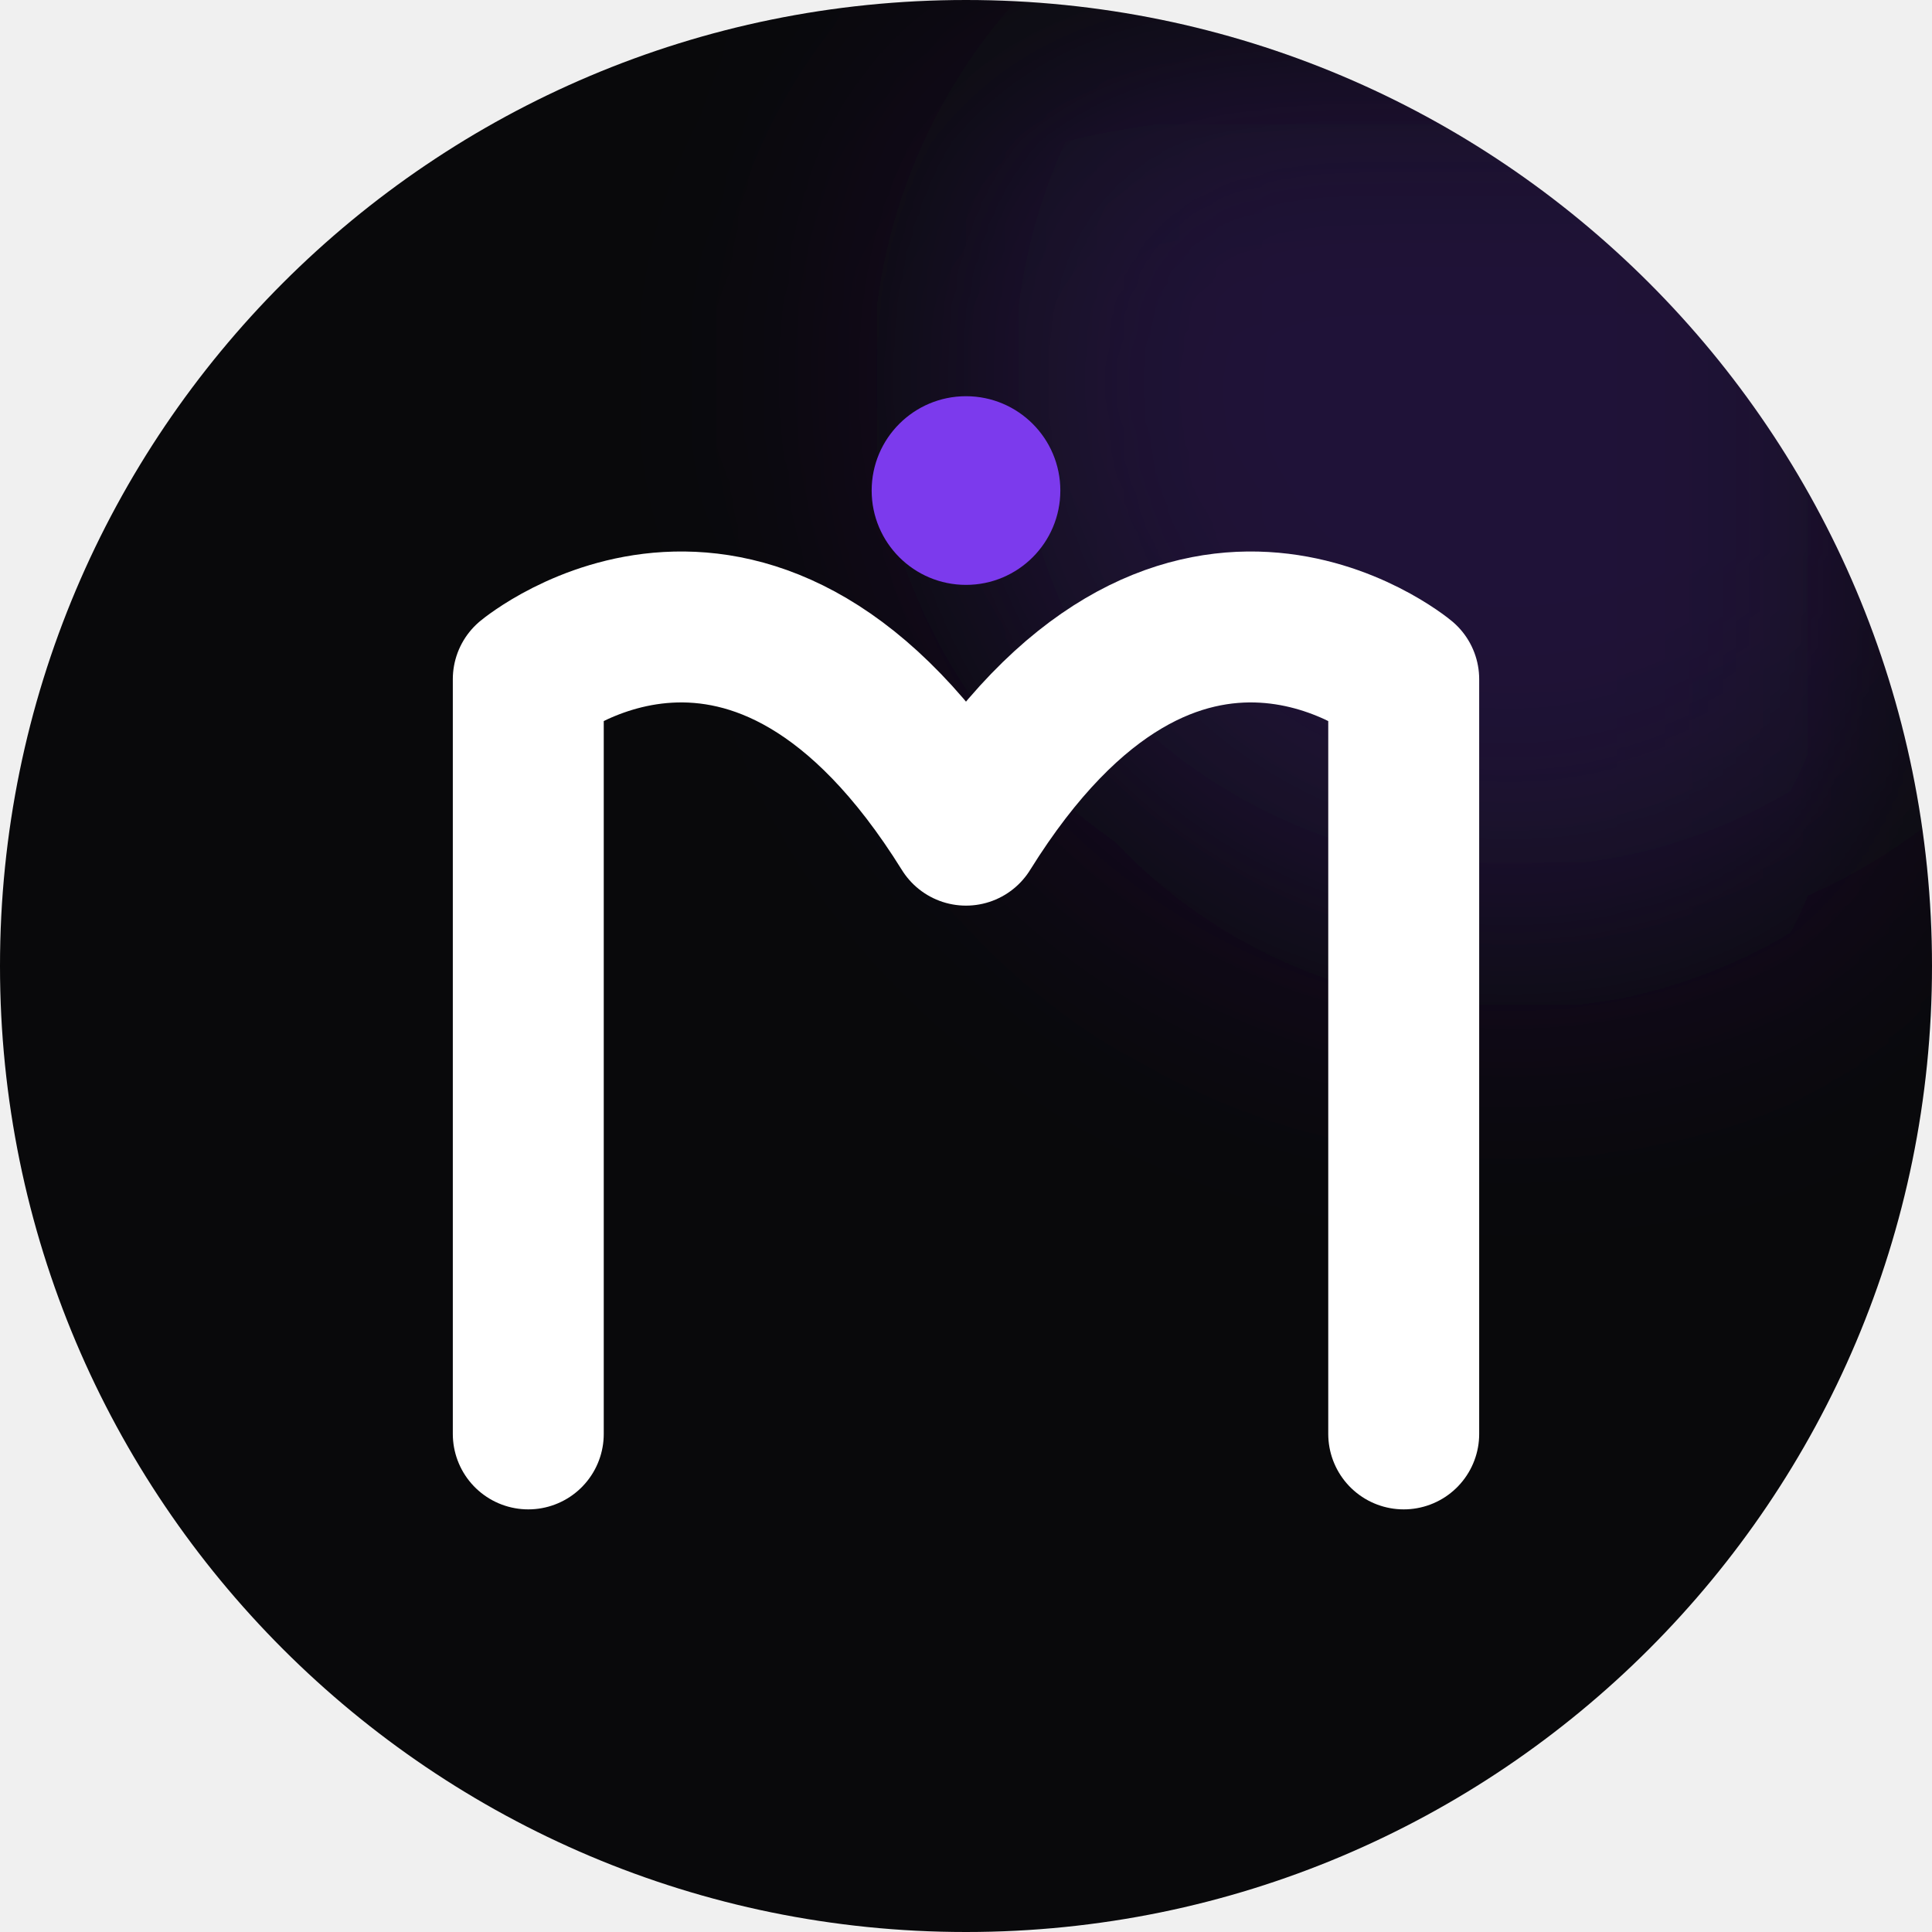
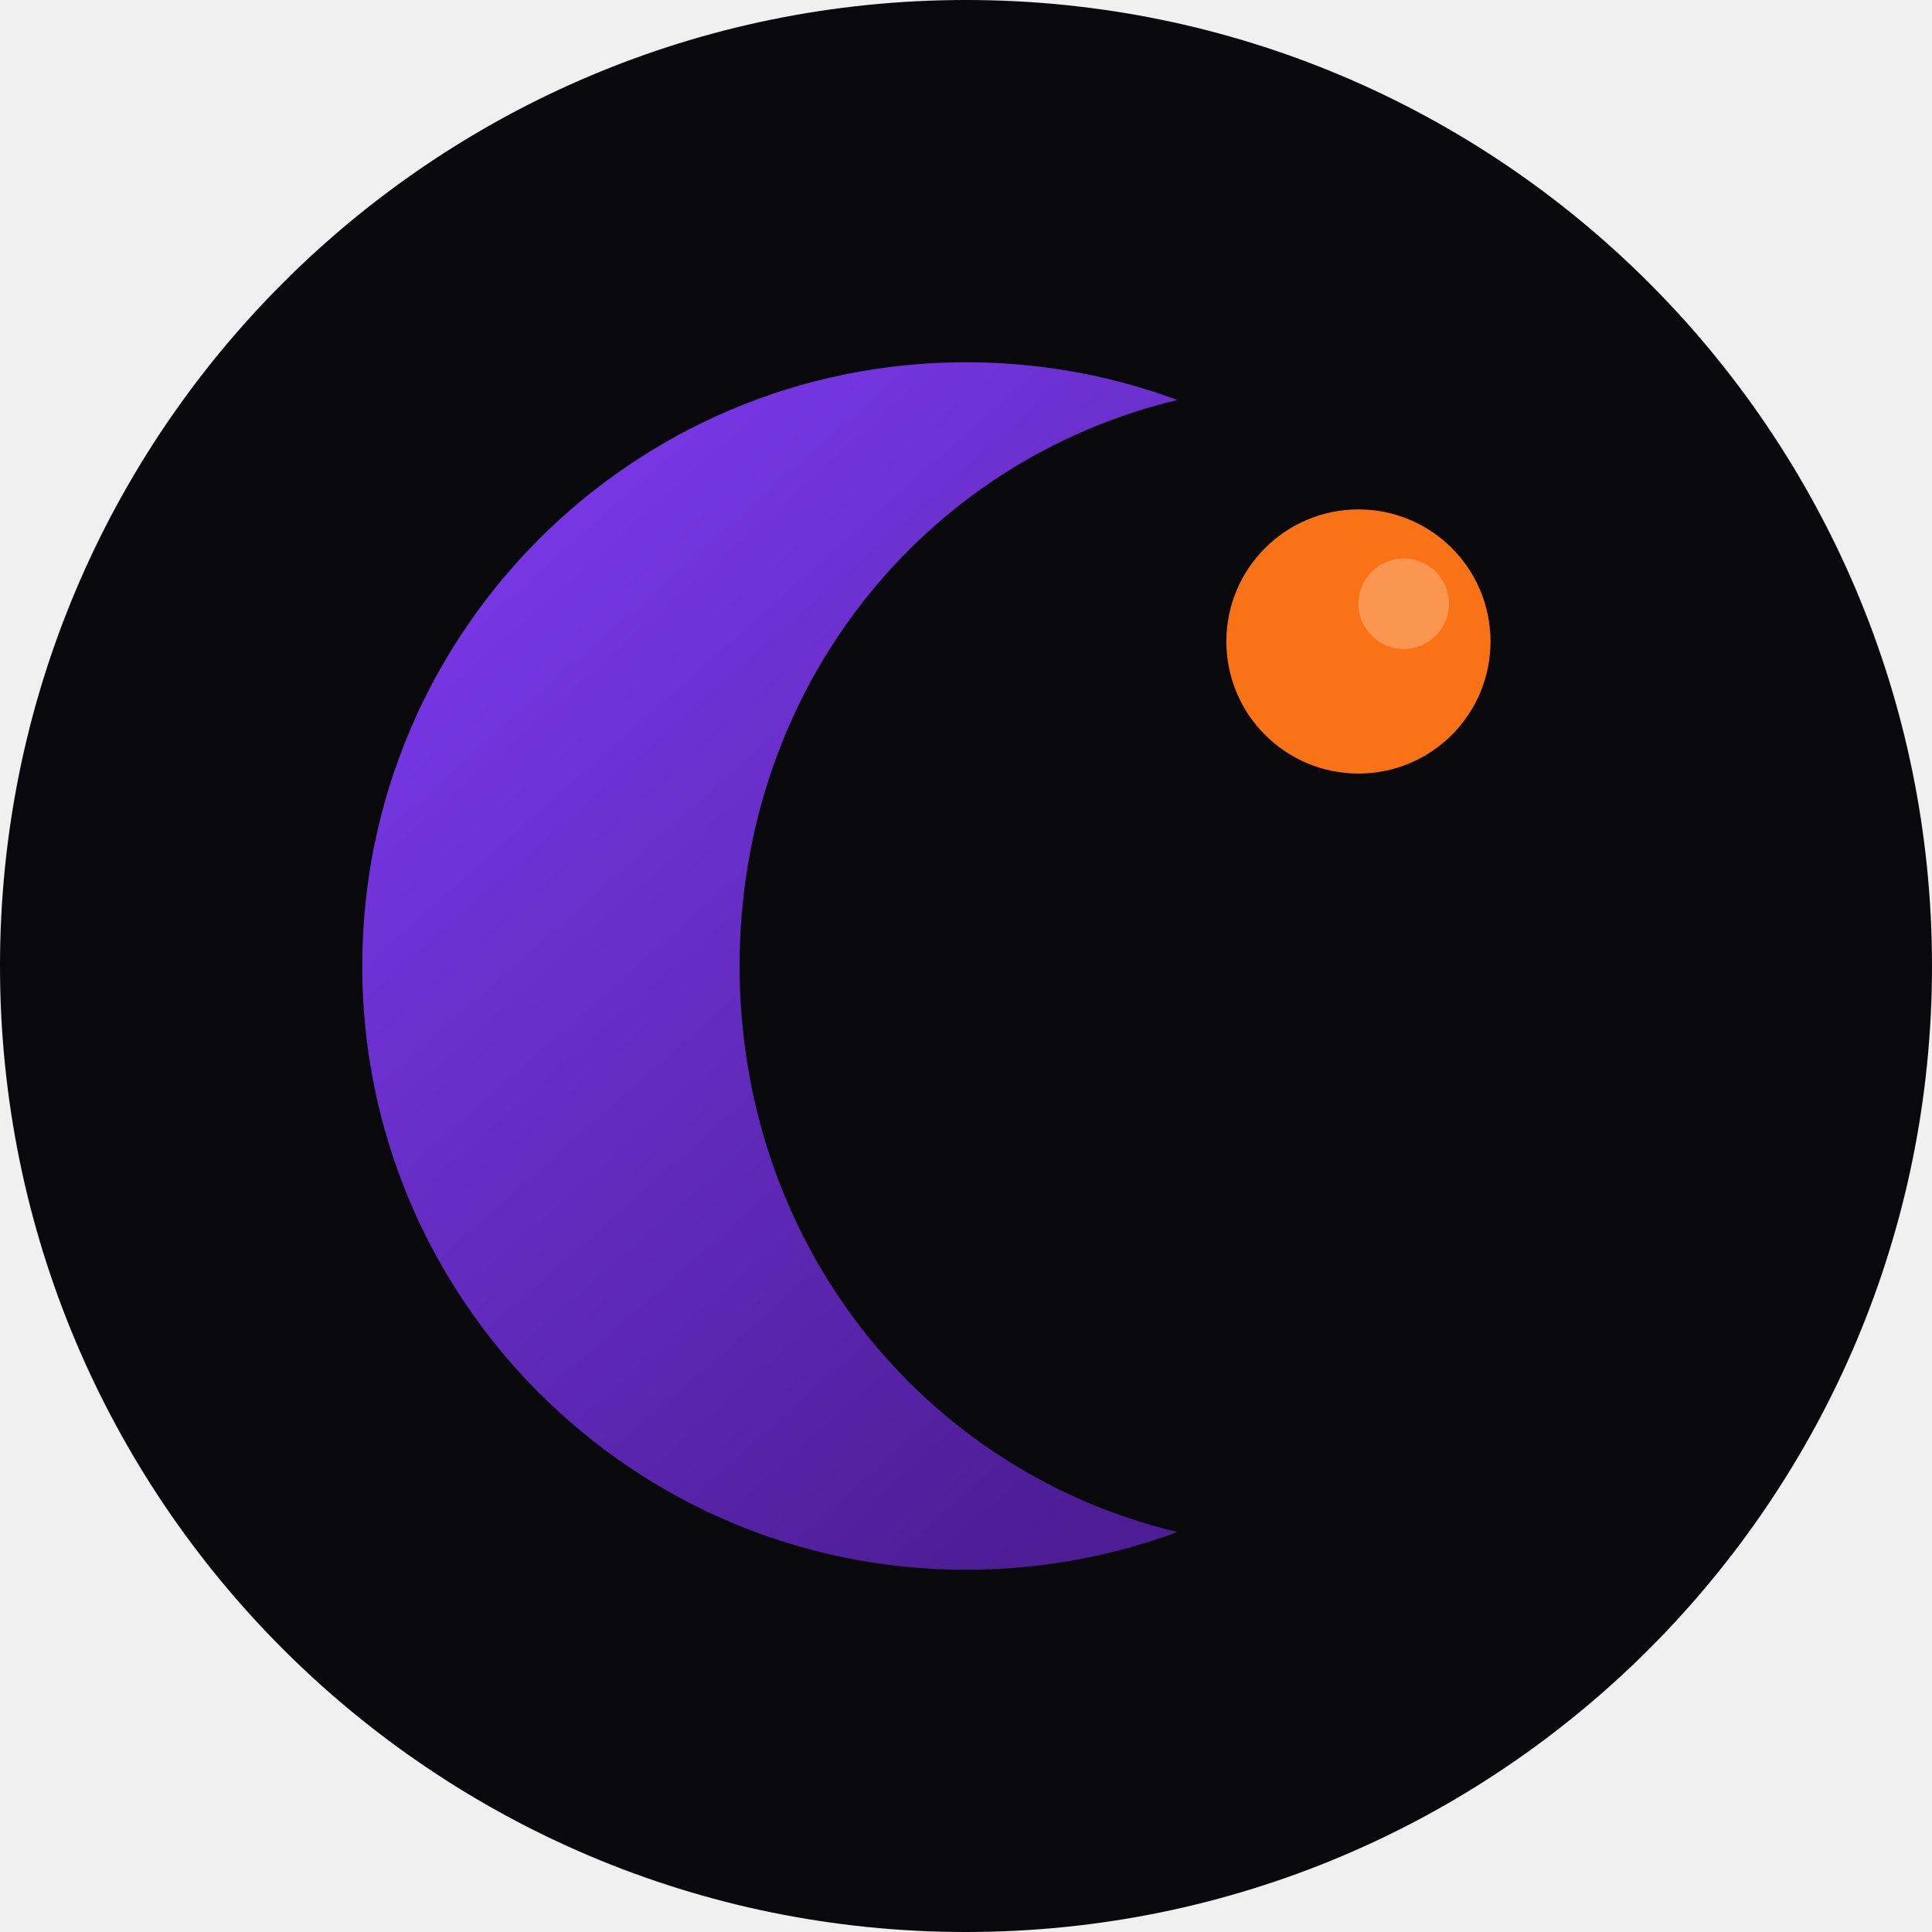
- <svg xmlns="http://www.w3.org/2000/svg" viewBox="0 0 512 512" fill="none">
+ <svg xmlns="http://www.w3.org/2000/svg" viewBox="0 0 512 512">
  <defs>
-     <clipPath id="circle">
-       <circle cx="256" cy="256" r="256" />
-     </clipPath>
+     <linearGradient id="moonGradient" x1="20%" y1="0%" x2="80%" y2="100%">
+       <stop offset="0%" style="stop-color:#7C3AED;stop-opacity:1" />
+       <stop offset="100%" style="stop-color:#4C1D95;stop-opacity:1" />
+     </linearGradient>
  </defs>
-   <g clip-path="url(#circle)">
-     <rect width="512" height="512" fill="#09090B" />
-     <circle cx="400" cy="100" r="150" fill="#7C3AED" fill-opacity="0.2" filter="blur(40px)" />
-     <path d="M140 380V180C140 180 200 130 256 220C312 130 372 180 372 180V380" stroke="white" stroke-width="40" stroke-linecap="round" stroke-linejoin="round" />
-     <circle cx="256" cy="130" r="25" fill="#7C3AED" />
-   </g>
+   <circle cx="256" cy="256" r="256" fill="#09090B" />
+   <path d="M256 96C167.63 96 96 167.63 96 256C96 344.37 167.63 416 256 416C275.5 416 294.5 412.5 312 406C245 390 196 330 196 256C196 182 245 122 312 106C294.5 99.5 275.5 96 256 96Z" fill="url(#moonGradient)" />
+   <circle cx="360" cy="170" r="35" fill="#F97316" />
+   <circle cx="372" cy="160" r="12" fill="white" fill-opacity="0.25" />
</svg>
